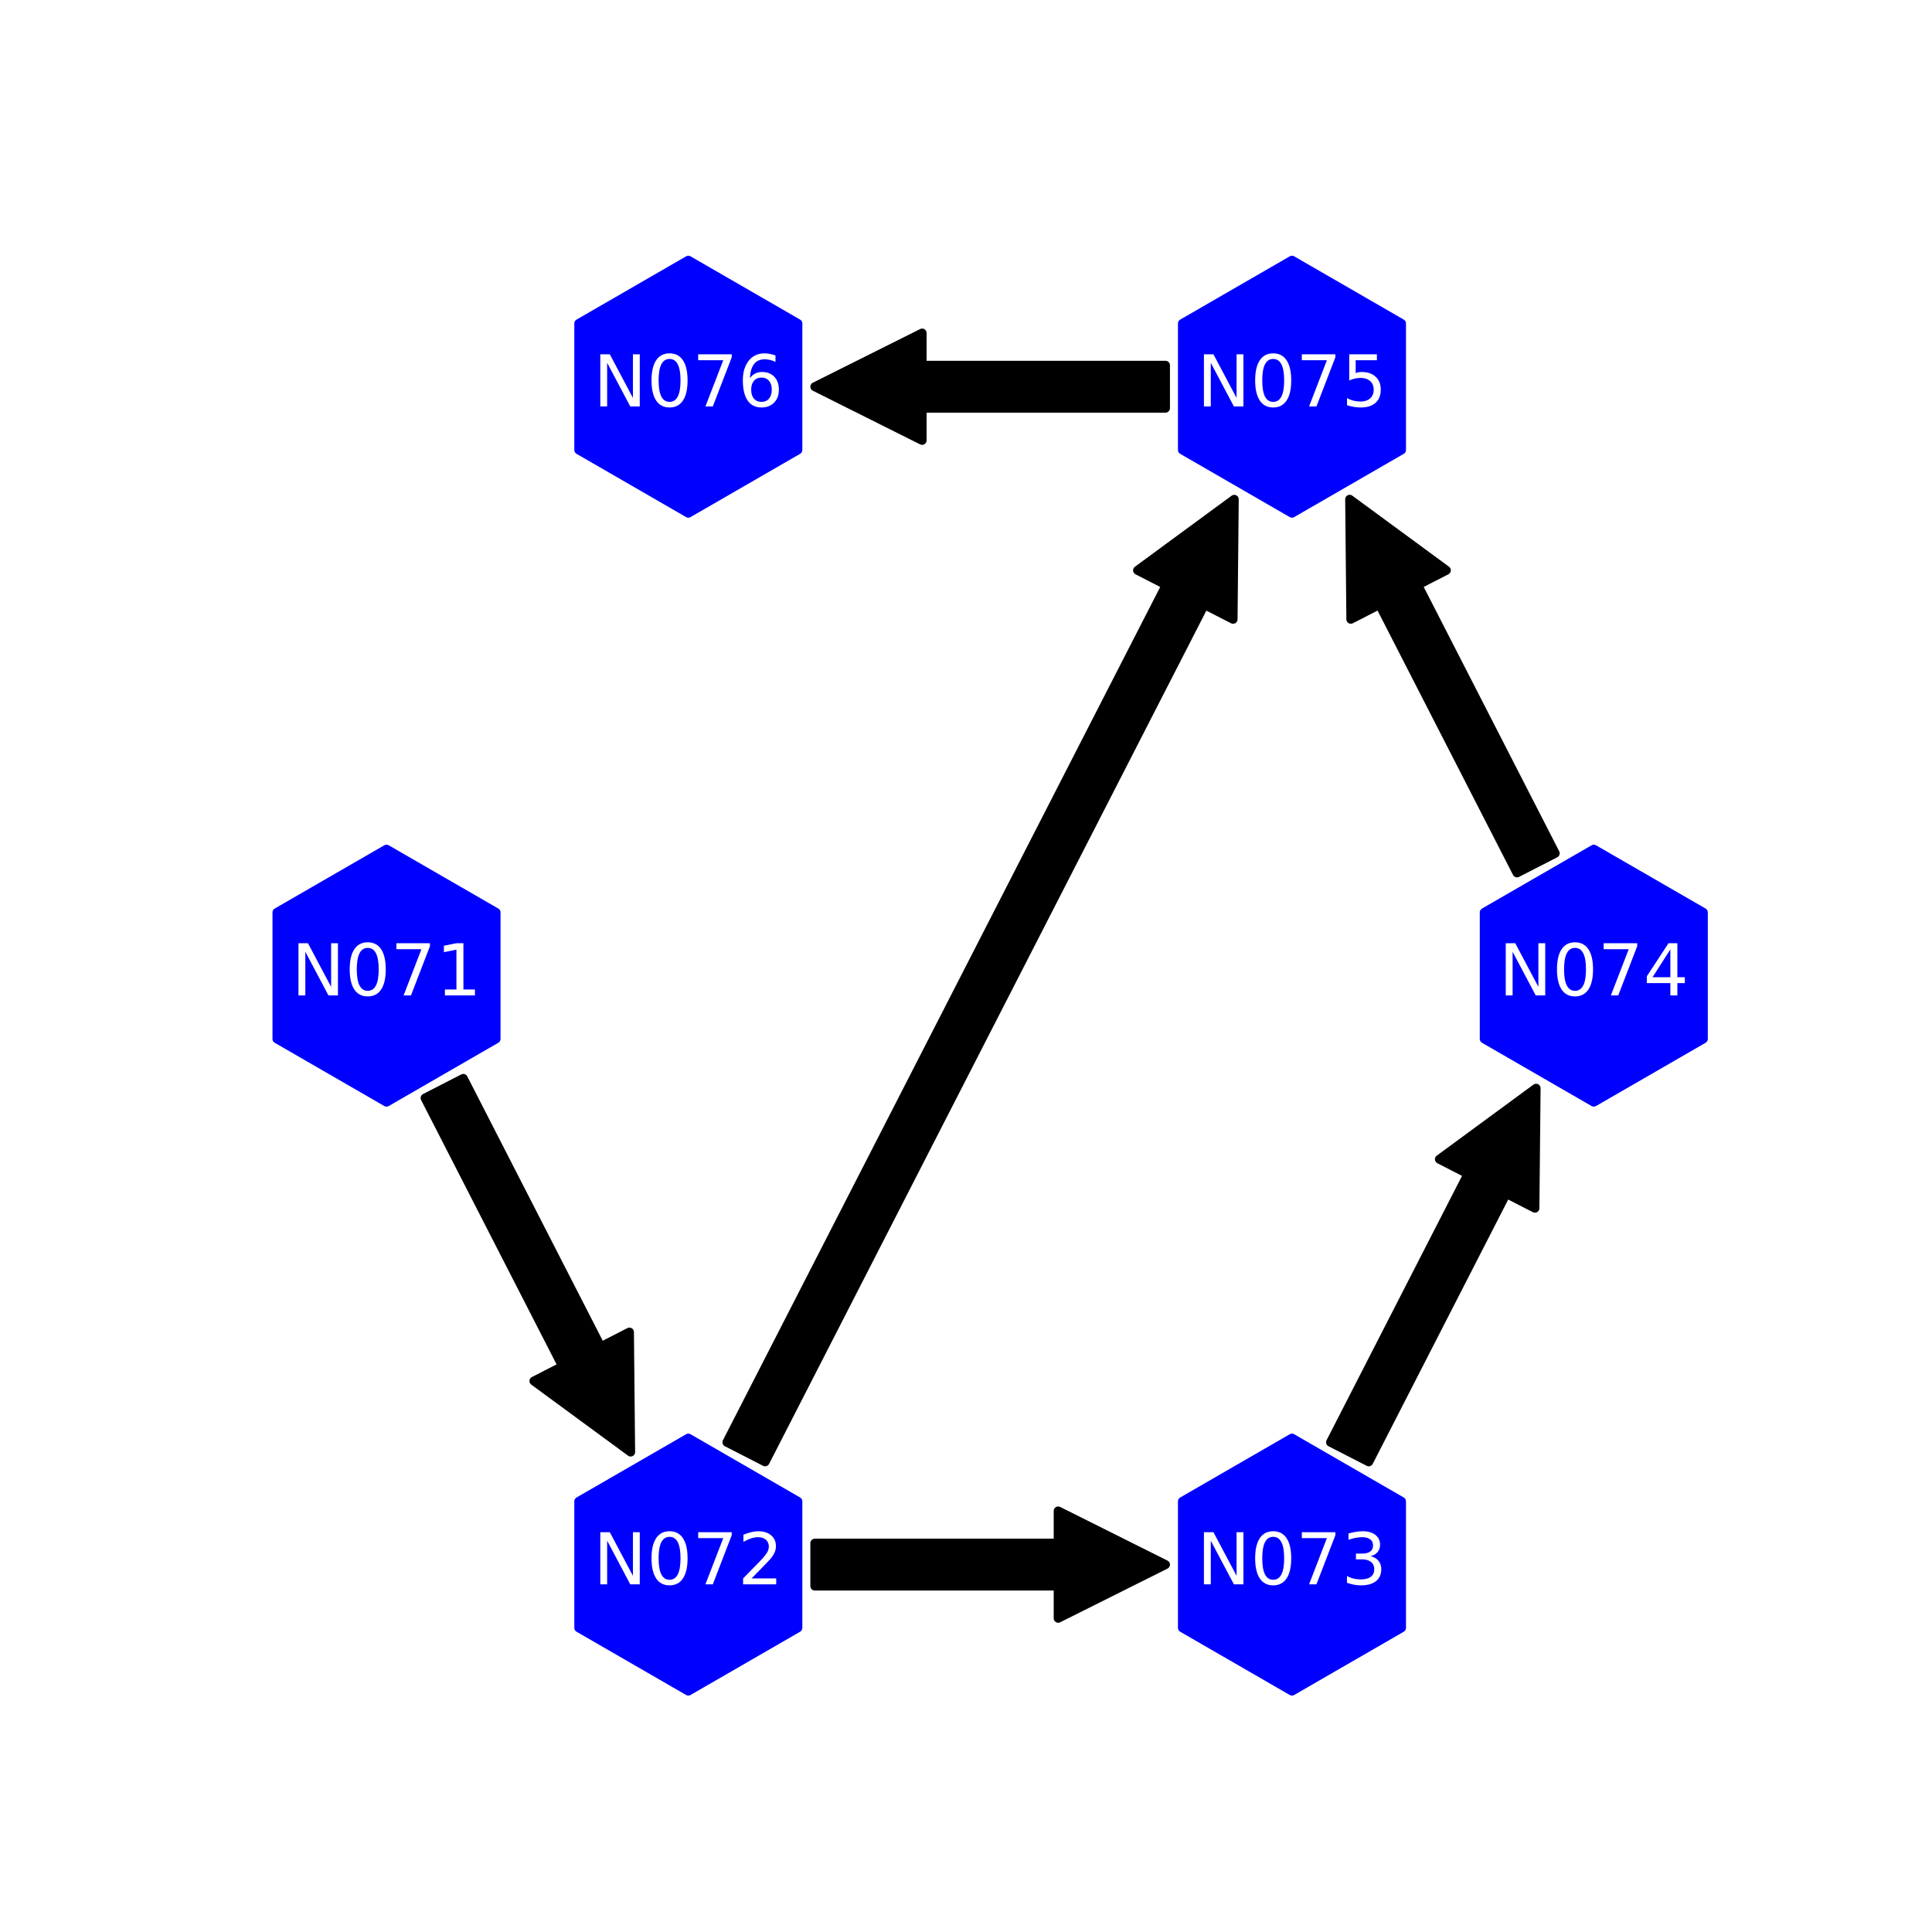
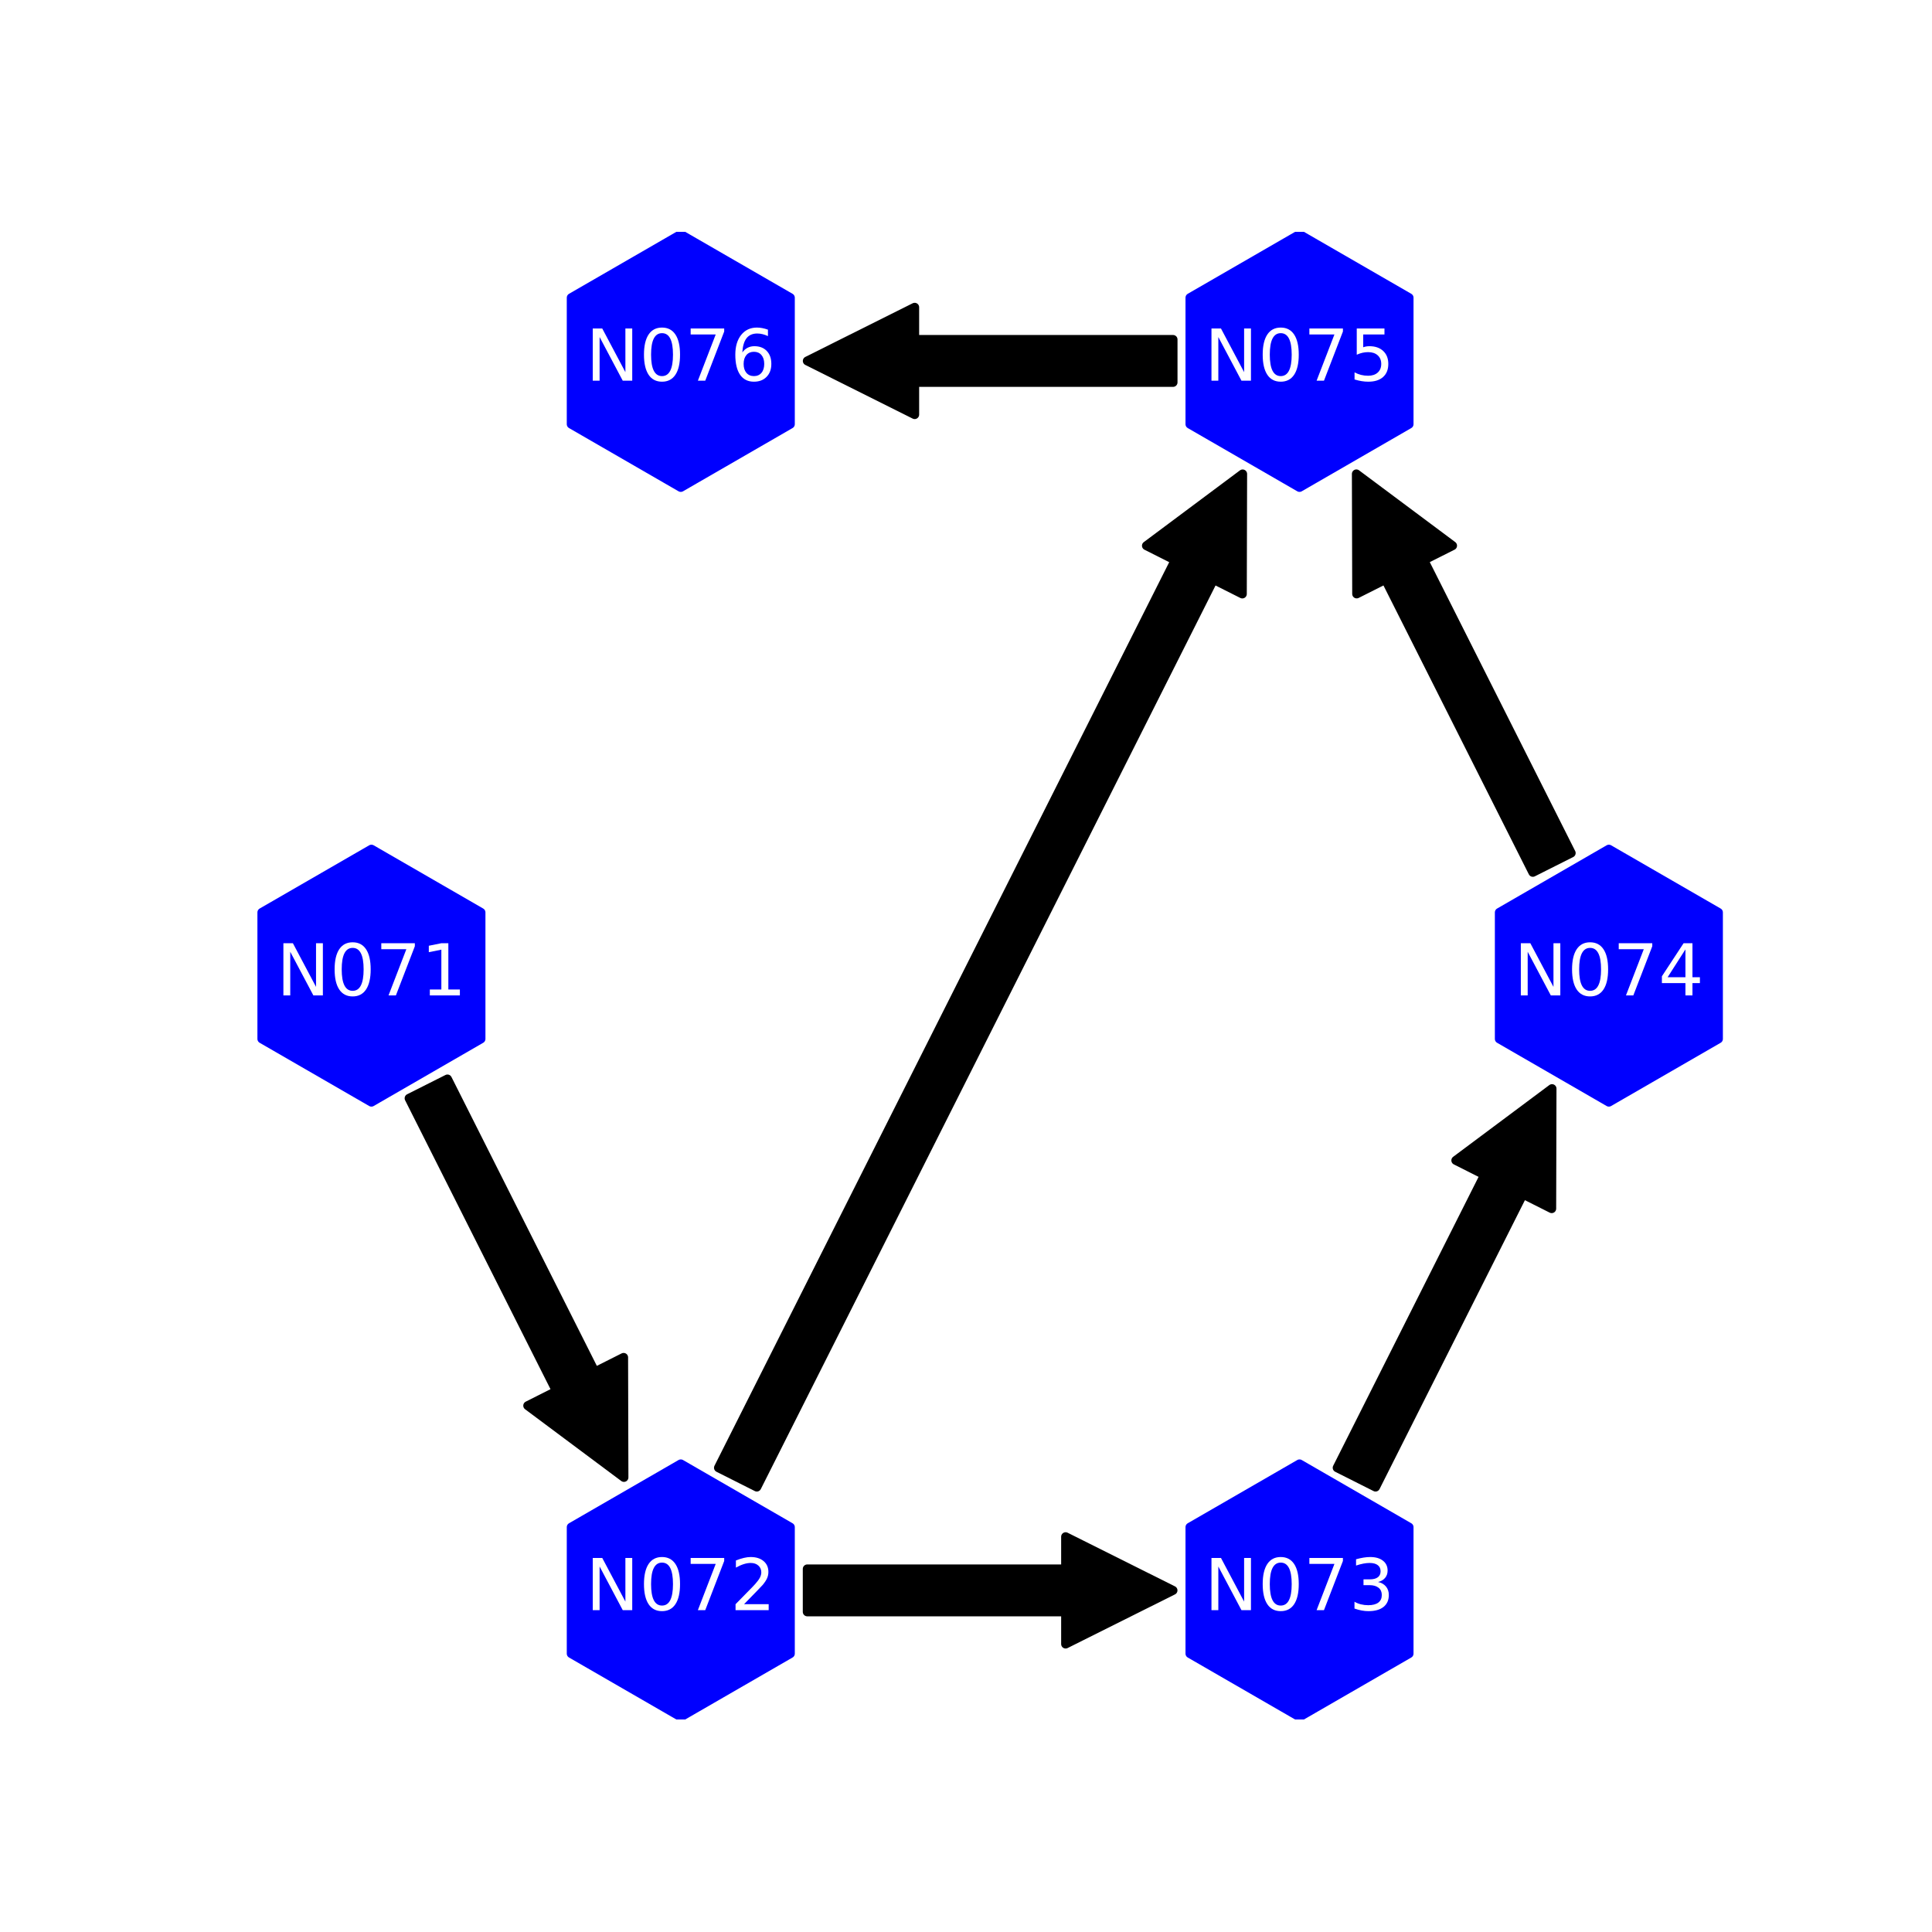
- <svg xmlns="http://www.w3.org/2000/svg" xmlns:xlink="http://www.w3.org/1999/xlink" height="216pt" version="1.1" viewBox="0 0 216 216" width="216pt">
+ <svg xmlns="http://www.w3.org/2000/svg" xmlns:xlink="http://www.w3.org/1999/xlink" width="216pt" height="216pt" viewBox="0 0 216 216" version="1.1">
  <defs>
-     <style type="text/css">
- *{stroke-linecap:butt;stroke-linejoin:round;}
-   </style>
+     <style type="text/css">*{stroke-linejoin: round; stroke-linecap: butt}</style>
  </defs>
  <g id="figure_1">
    <g id="patch_1">
-       <path d="M 0 216  L 216 216  L 216 0  L 0 0  z " style="fill:#ffffff;" />
+       <path d="M 0 216  L 216 216  L 216 0  L 0 0  z " style="fill: #ffffff" />
    </g>
    <g id="axes_1">
+       <g id="patch_2">
+         <path d="M 50.027 120.632  Q 58.266 137.004 66.506 153.377  L 69.721 151.759  Q 69.739 158.468 69.757 165.177  Q 64.38 161.165 59.002 157.153  L 62.218 155.535  Q 53.978 139.162 45.739 122.789  L 50.027 120.632  z " clip-path="url(#pb966cf62f4)" style="stroke: #000000; stroke-linecap: round" />
+       </g>
+       <g id="patch_3">
+         <path d="M 90.253 175.407  Q 104.695 175.407 119.138 175.407  L 119.138 171.807  Q 125.14 174.807 131.142 177.807  Q 125.14 180.807 119.138 183.807  L 119.138 180.207  Q 104.695 180.207 90.253 180.207  L 90.253 175.407  z " clip-path="url(#pb966cf62f4)" style="stroke: #000000; stroke-linecap: round" />
+       </g>
+       <g id="patch_4">
+         <path d="M 80.326 164.098  Q 105.858 113.363 131.39 62.629  L 128.174 61.011  Q 133.551 57 138.928 52.988  Q 138.91 59.697 138.893 66.405  L 135.677 64.787  Q 110.145 115.521 84.613 166.256  L 80.326 164.098  z " clip-path="url(#pb966cf62f4)" style="stroke: #000000; stroke-linecap: round" />
+       </g>
+       <g id="patch_5">
+         <path d="M 149.499 164.098  Q 157.739 147.725 165.978 131.352  L 162.763 129.734  Q 168.14 125.722 173.517 121.711  Q 173.499 128.42 173.482 135.128  L 170.266 133.51  Q 162.026 149.883 153.787 166.256  L 149.499 164.098  z " clip-path="url(#pb966cf62f4)" style="stroke: #000000; stroke-linecap: round" />
+       </g>
+       <g id="patch_6">
+         <path d="M 171.373 97.528  Q 163.134 81.156 154.894 64.783  L 151.679 66.401  Q 151.661 59.692 151.643 52.983  Q 157.02 56.995 162.398 61.007  L 159.182 62.625  Q 167.422 78.998 175.661 95.371  L 171.373 97.528  z " clip-path="url(#pb966cf62f4)" style="stroke: #000000; stroke-linecap: round" />
+       </g>
+       <g id="patch_7">
+         <path d="M 131.147 42.753  Q 116.705 42.753 102.262 42.753  L 102.262 46.353  Q 96.26 43.353 90.258 40.353  Q 96.26 37.353 102.262 34.353  L 102.262 37.953  Q 116.705 37.953 131.147 37.953  L 131.147 42.753  z " clip-path="url(#pb966cf62f4)" style="stroke: #000000; stroke-linecap: round" />
+       </g>
      <g id="PathCollection_1">
        <defs>
-           <path d="M 0 -14.142  L -12.247 -7.071  L -12.247 7.071  L -0 14.142  L 12.247 7.071  L 12.247 -7.071  z " id="m68508918af" style="stroke:#0000ff;" />
+           <path id="m1359c71ce5" d="M 0 -14.142  L -12.247 -7.071  L -12.247 7.071  L -0 14.142  L 12.247 7.071  L 12.247 -7.071  z " style="stroke: #0000ff" />
        </defs>
-         <g clip-path="url(#p2c6bee91d2)">
-           <use style="fill:#0000ff;stroke:#0000ff;" x="43.212" xlink:href="#m68508918af" y="109.08" />
-           <use style="fill:#0000ff;stroke:#0000ff;" x="76.956" xlink:href="#m68508918af" y="174.925" />
-           <use style="fill:#0000ff;stroke:#0000ff;" x="144.444" xlink:href="#m68508918af" y="174.925" />
-           <use style="fill:#0000ff;stroke:#0000ff;" x="178.188" xlink:href="#m68508918af" y="109.08" />
-           <use style="fill:#0000ff;stroke:#0000ff;" x="144.444" xlink:href="#m68508918af" y="43.235" />
-           <use style="fill:#0000ff;stroke:#0000ff;" x="76.956" xlink:href="#m68508918af" y="43.235" />
+         <g clip-path="url(#pb966cf62f4)">
+           <use xlink:href="#m1359c71ce5" x="41.526" y="109.08" style="fill: #0000ff; stroke: #0000ff" />
+           <use xlink:href="#m1359c71ce5" x="76.113" y="177.807" style="fill: #0000ff; stroke: #0000ff" />
+           <use xlink:href="#m1359c71ce5" x="145.287" y="177.807" style="fill: #0000ff; stroke: #0000ff" />
+           <use xlink:href="#m1359c71ce5" x="179.874" y="109.08" style="fill: #0000ff; stroke: #0000ff" />
+           <use xlink:href="#m1359c71ce5" x="145.287" y="40.353" style="fill: #0000ff; stroke: #0000ff" />
+           <use xlink:href="#m1359c71ce5" x="76.113" y="40.353" style="fill: #0000ff; stroke: #0000ff" />
        </g>
      </g>
-       <g id="patch_2">
-         <path clip-path="url(#p2c6bee91d2)" d="M 51.797 120.568  Q 59.484 135.568 67.171 150.568  L 70.374 148.926  Q 70.441 155.633 70.507 162.341  Q 65.101 158.37 59.695 154.399  L 62.899 152.757  Q 55.212 137.757 47.525 122.758  L 51.797 120.568  z " style="stroke:#000000;stroke-linecap:round;" />
-       </g>
-       <g id="patch_3">
-         <path clip-path="url(#p2c6bee91d2)" d="M 91.097 172.525  Q 104.701 172.525 118.305 172.525  L 118.305 168.925  Q 124.304 171.925 130.303 174.925  Q 124.304 177.925 118.305 180.925  L 118.305 177.325  Q 104.701 177.325 91.097 177.325  L 91.097 172.525  z " style="stroke:#000000;stroke-linecap:round;" />
-       </g>
-       <g id="patch_4">
-         <path clip-path="url(#p2c6bee91d2)" d="M 81.269 161.247  Q 105.827 113.327 130.385 65.407  L 127.181 63.765  Q 132.587 59.794 137.993 55.823  Q 137.927 62.53 137.86 69.238  L 134.656 67.596  Q 110.098 115.516 85.541 163.436  L 81.269 161.247  z " style="stroke:#000000;stroke-linecap:round;" />
-       </g>
-       <g id="patch_5">
-         <path clip-path="url(#p2c6bee91d2)" d="M 148.756 161.247  Q 156.443 146.247 164.13 131.248  L 160.927 129.606  Q 166.333 125.635 171.739 121.664  Q 171.672 128.371 171.606 135.079  L 168.402 133.437  Q 160.715 148.437 153.028 163.436  L 148.756 161.247  z " style="stroke:#000000;stroke-linecap:round;" />
-       </g>
-       <g id="patch_6">
-         <path clip-path="url(#p2c6bee91d2)" d="M 169.603 97.592  Q 161.916 82.592 154.229 67.592  L 151.026 69.234  Q 150.959 62.527 150.893 55.819  Q 156.299 59.79 161.705 63.761  L 158.501 65.403  Q 166.188 80.403 173.875 95.402  L 169.603 97.592  z " style="stroke:#000000;stroke-linecap:round;" />
-       </g>
-       <g id="patch_7">
-         <path clip-path="url(#p2c6bee91d2)" d="M 130.303 45.635  Q 116.699 45.635 103.095 45.635  L 103.095 49.235  Q 97.096 46.235 91.097 43.235  Q 97.096 40.235 103.095 37.235  L 103.095 40.835  Q 116.699 40.835 130.303 40.835  L 130.303 45.635  z " style="stroke:#000000;stroke-linecap:round;" />
-       </g>
      <g id="text_1">
-         <g clip-path="url(#p2c6bee91d2)">
-           <defs>
-             <path d="M 9.812 72.906  L 23.094 72.906  L 55.422 11.922  L 55.422 72.906  L 64.984 72.906  L 64.984 0  L 51.703 0  L 19.391 60.984  L 19.391 0  L 9.812 0  z " id="DejaVuSans-78" />
-             <path d="M 31.781 66.406  Q 24.172 66.406 20.328 58.906  Q 16.5 51.422 16.5 36.375  Q 16.5 21.391 20.328 13.891  Q 24.172 6.391 31.781 6.391  Q 39.453 6.391 43.281 13.891  Q 47.125 21.391 47.125 36.375  Q 47.125 51.422 43.281 58.906  Q 39.453 66.406 31.781 66.406  z M 31.781 74.219  Q 44.047 74.219 50.516 64.516  Q 56.984 54.828 56.984 36.375  Q 56.984 17.969 50.516 8.266  Q 44.047 -1.422 31.781 -1.422  Q 19.531 -1.422 13.062 8.266  Q 6.594 17.969 6.594 36.375  Q 6.594 54.828 13.062 64.516  Q 19.531 74.219 31.781 74.219  z " id="DejaVuSans-48" />
-             <path d="M 8.203 72.906  L 55.078 72.906  L 55.078 68.703  L 28.609 0  L 18.312 0  L 43.219 64.594  L 8.203 64.594  z " id="DejaVuSans-55" />
-             <path d="M 12.406 8.297  L 28.516 8.297  L 28.516 63.922  L 10.984 60.406  L 10.984 69.391  L 28.422 72.906  L 38.281 72.906  L 38.281 8.297  L 54.391 8.297  L 54.391 0  L 12.406 0  z " id="DejaVuSans-49" />
-           </defs>
-           <g style="fill:#ffffff;" transform="translate(32.58484 111.2875)scale(0.08 -0.08)">
-             <use xlink:href="#DejaVuSans-78" />
-             <use x="74.805" xlink:href="#DejaVuSans-48" />
-             <use x="138.428" xlink:href="#DejaVuSans-55" />
-             <use x="202.051" xlink:href="#DejaVuSans-49" />
+         <g clip-path="url(#pb966cf62f4)">
+           <g style="fill: #ffffff" transform="translate(30.89895 111.2875) scale(0.08 -0.08)">
+             <defs>
+               <path id="DejaVuSans-4e" d="M 628 4666  L 1478 4666  L 3547 763  L 3547 4666  L 4159 4666  L 4159 0  L 3309 0  L 1241 3903  L 1241 0  L 628 0  L 628 4666  z " transform="scale(0.015625)" />
+               <path id="DejaVuSans-30" d="M 2034 4250  Q 1547 4250 1301 3770  Q 1056 3291 1056 2328  Q 1056 1369 1301 889  Q 1547 409 2034 409  Q 2525 409 2770 889  Q 3016 1369 3016 2328  Q 3016 3291 2770 3770  Q 2525 4250 2034 4250  z M 2034 4750  Q 2819 4750 3233 4129  Q 3647 3509 3647 2328  Q 3647 1150 3233 529  Q 2819 -91 2034 -91  Q 1250 -91 836 529  Q 422 1150 422 2328  Q 422 3509 836 4129  Q 1250 4750 2034 4750  z " transform="scale(0.015625)" />
+               <path id="DejaVuSans-37" d="M 525 4666  L 3525 4666  L 3525 4397  L 1831 0  L 1172 0  L 2766 4134  L 525 4134  L 525 4666  z " transform="scale(0.015625)" />
+               <path id="DejaVuSans-31" d="M 794 531  L 1825 531  L 1825 4091  L 703 3866  L 703 4441  L 1819 4666  L 2450 4666  L 2450 531  L 3481 531  L 3481 0  L 794 0  L 794 531  z " transform="scale(0.015625)" />
+             </defs>
+             <use xlink:href="#DejaVuSans-4e" />
+             <use xlink:href="#DejaVuSans-30" x="74.805" />
+             <use xlink:href="#DejaVuSans-37" x="138.428" />
+             <use xlink:href="#DejaVuSans-31" x="202.051" />
          </g>
        </g>
      </g>
      <g id="text_2">
-         <g clip-path="url(#p2c6bee91d2)">
-           <defs>
-             <path d="M 19.188 8.297  L 53.609 8.297  L 53.609 0  L 7.328 0  L 7.328 8.297  Q 12.938 14.109 22.625 23.891  Q 32.328 33.688 34.812 36.531  Q 39.547 41.844 41.422 45.531  Q 43.312 49.219 43.312 52.781  Q 43.312 58.594 39.234 62.25  Q 35.156 65.922 28.609 65.922  Q 23.969 65.922 18.812 64.312  Q 13.672 62.703 7.812 59.422  L 7.812 69.391  Q 13.766 71.781 18.938 73  Q 24.125 74.219 28.422 74.219  Q 39.75 74.219 46.484 68.547  Q 53.219 62.891 53.219 53.422  Q 53.219 48.922 51.531 44.891  Q 49.859 40.875 45.406 35.406  Q 44.188 33.984 37.641 27.219  Q 31.109 20.453 19.188 8.297  z " id="DejaVuSans-50" />
-           </defs>
-           <g style="fill:#ffffff;" transform="translate(66.32867 177.1322)scale(0.08 -0.08)">
-             <use xlink:href="#DejaVuSans-78" />
-             <use x="74.805" xlink:href="#DejaVuSans-48" />
-             <use x="138.428" xlink:href="#DejaVuSans-55" />
-             <use x="202.051" xlink:href="#DejaVuSans-50" />
+         <g clip-path="url(#pb966cf62f4)">
+           <g style="fill: #ffffff" transform="translate(65.48573 180.0148) scale(0.08 -0.08)">
+             <defs>
+               <path id="DejaVuSans-32" d="M 1228 531  L 3431 531  L 3431 0  L 469 0  L 469 531  Q 828 903 1448 1529  Q 2069 2156 2228 2338  Q 2531 2678 2651 2914  Q 2772 3150 2772 3378  Q 2772 3750 2511 3984  Q 2250 4219 1831 4219  Q 1534 4219 1204 4116  Q 875 4013 500 3803  L 500 4441  Q 881 4594 1212 4672  Q 1544 4750 1819 4750  Q 2544 4750 2975 4387  Q 3406 4025 3406 3419  Q 3406 3131 3298 2873  Q 3191 2616 2906 2266  Q 2828 2175 2409 1742  Q 1991 1309 1228 531  z " transform="scale(0.015625)" />
+             </defs>
+             <use xlink:href="#DejaVuSans-4e" />
+             <use xlink:href="#DejaVuSans-30" x="74.805" />
+             <use xlink:href="#DejaVuSans-37" x="138.428" />
+             <use xlink:href="#DejaVuSans-32" x="202.051" />
          </g>
        </g>
      </g>
      <g id="text_3">
-         <g clip-path="url(#p2c6bee91d2)">
-           <defs>
-             <path d="M 40.578 39.312  Q 47.656 37.797 51.625 33  Q 55.609 28.219 55.609 21.188  Q 55.609 10.406 48.188 4.484  Q 40.766 -1.422 27.094 -1.422  Q 22.516 -1.422 17.656 -0.516  Q 12.797 0.391 7.625 2.203  L 7.625 11.719  Q 11.719 9.328 16.594 8.109  Q 21.484 6.891 26.812 6.891  Q 36.078 6.891 40.938 10.547  Q 45.797 14.203 45.797 21.188  Q 45.797 27.641 41.281 31.266  Q 36.766 34.906 28.719 34.906  L 20.219 34.906  L 20.219 43.016  L 29.109 43.016  Q 36.375 43.016 40.234 45.922  Q 44.094 48.828 44.094 54.297  Q 44.094 59.906 40.109 62.906  Q 36.141 65.922 28.719 65.922  Q 24.656 65.922 20.016 65.031  Q 15.375 64.156 9.812 62.312  L 9.812 71.094  Q 15.438 72.656 20.344 73.438  Q 25.25 74.219 29.594 74.219  Q 40.828 74.219 47.359 69.109  Q 53.906 64.016 53.906 55.328  Q 53.906 49.266 50.438 45.094  Q 46.969 40.922 40.578 39.312  z " id="DejaVuSans-51" />
-           </defs>
-           <g style="fill:#ffffff;" transform="translate(133.8163 177.1322)scale(0.08 -0.08)">
-             <use xlink:href="#DejaVuSans-78" />
-             <use x="74.805" xlink:href="#DejaVuSans-48" />
-             <use x="138.428" xlink:href="#DejaVuSans-55" />
-             <use x="202.051" xlink:href="#DejaVuSans-51" />
+         <g clip-path="url(#pb966cf62f4)">
+           <g style="fill: #ffffff" transform="translate(134.6593 180.0148) scale(0.08 -0.08)">
+             <defs>
+               <path id="DejaVuSans-33" d="M 2597 2516  Q 3050 2419 3304 2112  Q 3559 1806 3559 1356  Q 3559 666 3084 287  Q 2609 -91 1734 -91  Q 1441 -91 1130 -33  Q 819 25 488 141  L 488 750  Q 750 597 1062 519  Q 1375 441 1716 441  Q 2309 441 2620 675  Q 2931 909 2931 1356  Q 2931 1769 2642 2001  Q 2353 2234 1838 2234  L 1294 2234  L 1294 2753  L 1863 2753  Q 2328 2753 2575 2939  Q 2822 3125 2822 3475  Q 2822 3834 2567 4026  Q 2313 4219 1838 4219  Q 1578 4219 1281 4162  Q 984 4106 628 3988  L 628 4550  Q 988 4650 1302 4700  Q 1616 4750 1894 4750  Q 2613 4750 3031 4423  Q 3450 4097 3450 3541  Q 3450 3153 3228 2886  Q 3006 2619 2597 2516  z " transform="scale(0.015625)" />
+             </defs>
+             <use xlink:href="#DejaVuSans-4e" />
+             <use xlink:href="#DejaVuSans-30" x="74.805" />
+             <use xlink:href="#DejaVuSans-37" x="138.428" />
+             <use xlink:href="#DejaVuSans-33" x="202.051" />
          </g>
        </g>
      </g>
      <g id="text_4">
-         <g clip-path="url(#p2c6bee91d2)">
-           <defs>
-             <path d="M 37.797 64.312  L 12.891 25.391  L 37.797 25.391  z M 35.203 72.906  L 47.609 72.906  L 47.609 25.391  L 58.016 25.391  L 58.016 17.188  L 47.609 17.188  L 47.609 0  L 37.797 0  L 37.797 17.188  L 4.891 17.188  L 4.891 26.703  z " id="DejaVuSans-52" />
-           </defs>
-           <g style="fill:#ffffff;" transform="translate(167.5602 111.2875)scale(0.08 -0.08)">
-             <use xlink:href="#DejaVuSans-78" />
-             <use x="74.805" xlink:href="#DejaVuSans-48" />
-             <use x="138.428" xlink:href="#DejaVuSans-55" />
-             <use x="202.051" xlink:href="#DejaVuSans-52" />
+         <g clip-path="url(#pb966cf62f4)">
+           <g style="fill: #ffffff" transform="translate(169.2461 111.2875) scale(0.08 -0.08)">
+             <defs>
+               <path id="DejaVuSans-34" d="M 2419 4116  L 825 1625  L 2419 1625  L 2419 4116  z M 2253 4666  L 3047 4666  L 3047 1625  L 3713 1625  L 3713 1100  L 3047 1100  L 3047 0  L 2419 0  L 2419 1100  L 313 1100  L 313 1709  L 2253 4666  z " transform="scale(0.015625)" />
+             </defs>
+             <use xlink:href="#DejaVuSans-4e" />
+             <use xlink:href="#DejaVuSans-30" x="74.805" />
+             <use xlink:href="#DejaVuSans-37" x="138.428" />
+             <use xlink:href="#DejaVuSans-34" x="202.051" />
          </g>
        </g>
      </g>
      <g id="text_5">
-         <g clip-path="url(#p2c6bee91d2)">
-           <defs>
-             <path d="M 10.797 72.906  L 49.516 72.906  L 49.516 64.594  L 19.828 64.594  L 19.828 46.734  Q 21.969 47.469 24.109 47.828  Q 26.266 48.188 28.422 48.188  Q 40.625 48.188 47.75 41.5  Q 54.891 34.812 54.891 23.391  Q 54.891 11.625 47.562 5.094  Q 40.234 -1.422 26.906 -1.422  Q 22.312 -1.422 17.547 -0.641  Q 12.797 0.141 7.719 1.703  L 7.719 11.625  Q 12.109 9.234 16.797 8.062  Q 21.484 6.891 26.703 6.891  Q 35.156 6.891 40.078 11.328  Q 45.016 15.766 45.016 23.391  Q 45.016 31 40.078 35.438  Q 35.156 39.891 26.703 39.891  Q 22.75 39.891 18.812 39.016  Q 14.891 38.141 10.797 36.281  z " id="DejaVuSans-53" />
-           </defs>
-           <g style="fill:#ffffff;" transform="translate(133.8163 45.44277)scale(0.08 -0.08)">
-             <use xlink:href="#DejaVuSans-78" />
-             <use x="74.805" xlink:href="#DejaVuSans-48" />
-             <use x="138.428" xlink:href="#DejaVuSans-55" />
-             <use x="202.051" xlink:href="#DejaVuSans-53" />
+         <g clip-path="url(#pb966cf62f4)">
+           <g style="fill: #ffffff" transform="translate(134.6593 42.56023) scale(0.08 -0.08)">
+             <defs>
+               <path id="DejaVuSans-35" d="M 691 4666  L 3169 4666  L 3169 4134  L 1269 4134  L 1269 2991  Q 1406 3038 1543 3061  Q 1681 3084 1819 3084  Q 2600 3084 3056 2656  Q 3513 2228 3513 1497  Q 3513 744 3044 326  Q 2575 -91 1722 -91  Q 1428 -91 1123 -41  Q 819 9 494 109  L 494 744  Q 775 591 1075 516  Q 1375 441 1709 441  Q 2250 441 2565 725  Q 2881 1009 2881 1497  Q 2881 1984 2565 2268  Q 2250 2553 1709 2553  Q 1456 2553 1204 2497  Q 953 2441 691 2322  L 691 4666  z " transform="scale(0.015625)" />
+             </defs>
+             <use xlink:href="#DejaVuSans-4e" />
+             <use xlink:href="#DejaVuSans-30" x="74.805" />
+             <use xlink:href="#DejaVuSans-37" x="138.428" />
+             <use xlink:href="#DejaVuSans-35" x="202.051" />
          </g>
        </g>
      </g>
      <g id="text_6">
-         <g clip-path="url(#p2c6bee91d2)">
-           <defs>
-             <path d="M 33.016 40.375  Q 26.375 40.375 22.484 35.828  Q 18.609 31.297 18.609 23.391  Q 18.609 15.531 22.484 10.953  Q 26.375 6.391 33.016 6.391  Q 39.656 6.391 43.531 10.953  Q 47.406 15.531 47.406 23.391  Q 47.406 31.297 43.531 35.828  Q 39.656 40.375 33.016 40.375  z M 52.594 71.297  L 52.594 62.312  Q 48.875 64.062 45.094 64.984  Q 41.312 65.922 37.594 65.922  Q 27.828 65.922 22.672 59.328  Q 17.531 52.734 16.797 39.406  Q 19.672 43.656 24.016 45.922  Q 28.375 48.188 33.594 48.188  Q 44.578 48.188 50.953 41.516  Q 57.328 34.859 57.328 23.391  Q 57.328 12.156 50.688 5.359  Q 44.047 -1.422 33.016 -1.422  Q 20.359 -1.422 13.672 8.266  Q 6.984 17.969 6.984 36.375  Q 6.984 53.656 15.188 63.938  Q 23.391 74.219 37.203 74.219  Q 40.922 74.219 44.703 73.484  Q 48.484 72.75 52.594 71.297  z " id="DejaVuSans-54" />
-           </defs>
-           <g style="fill:#ffffff;" transform="translate(66.32868 45.44277)scale(0.08 -0.08)">
-             <use xlink:href="#DejaVuSans-78" />
-             <use x="74.805" xlink:href="#DejaVuSans-48" />
-             <use x="138.428" xlink:href="#DejaVuSans-55" />
-             <use x="202.051" xlink:href="#DejaVuSans-54" />
+         <g clip-path="url(#pb966cf62f4)">
+           <g style="fill: #ffffff" transform="translate(65.48573 42.56023) scale(0.08 -0.08)">
+             <defs>
+               <path id="DejaVuSans-36" d="M 2113 2584  Q 1688 2584 1439 2293  Q 1191 2003 1191 1497  Q 1191 994 1439 701  Q 1688 409 2113 409  Q 2538 409 2786 701  Q 3034 994 3034 1497  Q 3034 2003 2786 2293  Q 2538 2584 2113 2584  z M 3366 4563  L 3366 3988  Q 3128 4100 2886 4159  Q 2644 4219 2406 4219  Q 1781 4219 1451 3797  Q 1122 3375 1075 2522  Q 1259 2794 1537 2939  Q 1816 3084 2150 3084  Q 2853 3084 3261 2657  Q 3669 2231 3669 1497  Q 3669 778 3244 343  Q 2819 -91 2113 -91  Q 1303 -91 875 529  Q 447 1150 447 2328  Q 447 3434 972 4092  Q 1497 4750 2381 4750  Q 2619 4750 2861 4703  Q 3103 4656 3366 4563  z " transform="scale(0.015625)" />
+             </defs>
+             <use xlink:href="#DejaVuSans-4e" />
+             <use xlink:href="#DejaVuSans-30" x="74.805" />
+             <use xlink:href="#DejaVuSans-37" x="138.428" />
+             <use xlink:href="#DejaVuSans-36" x="202.051" />
          </g>
        </g>
      </g>
    </g>
  </g>
  <defs>
-     <clipPath id="p2c6bee91d2">
-       <rect height="166.32" width="167.4" x="27" y="25.92" />
+     <clipPath id="pb966cf62f4">
+       <rect x="27" y="25.92" width="167.4" height="166.32" />
    </clipPath>
  </defs>
</svg>
